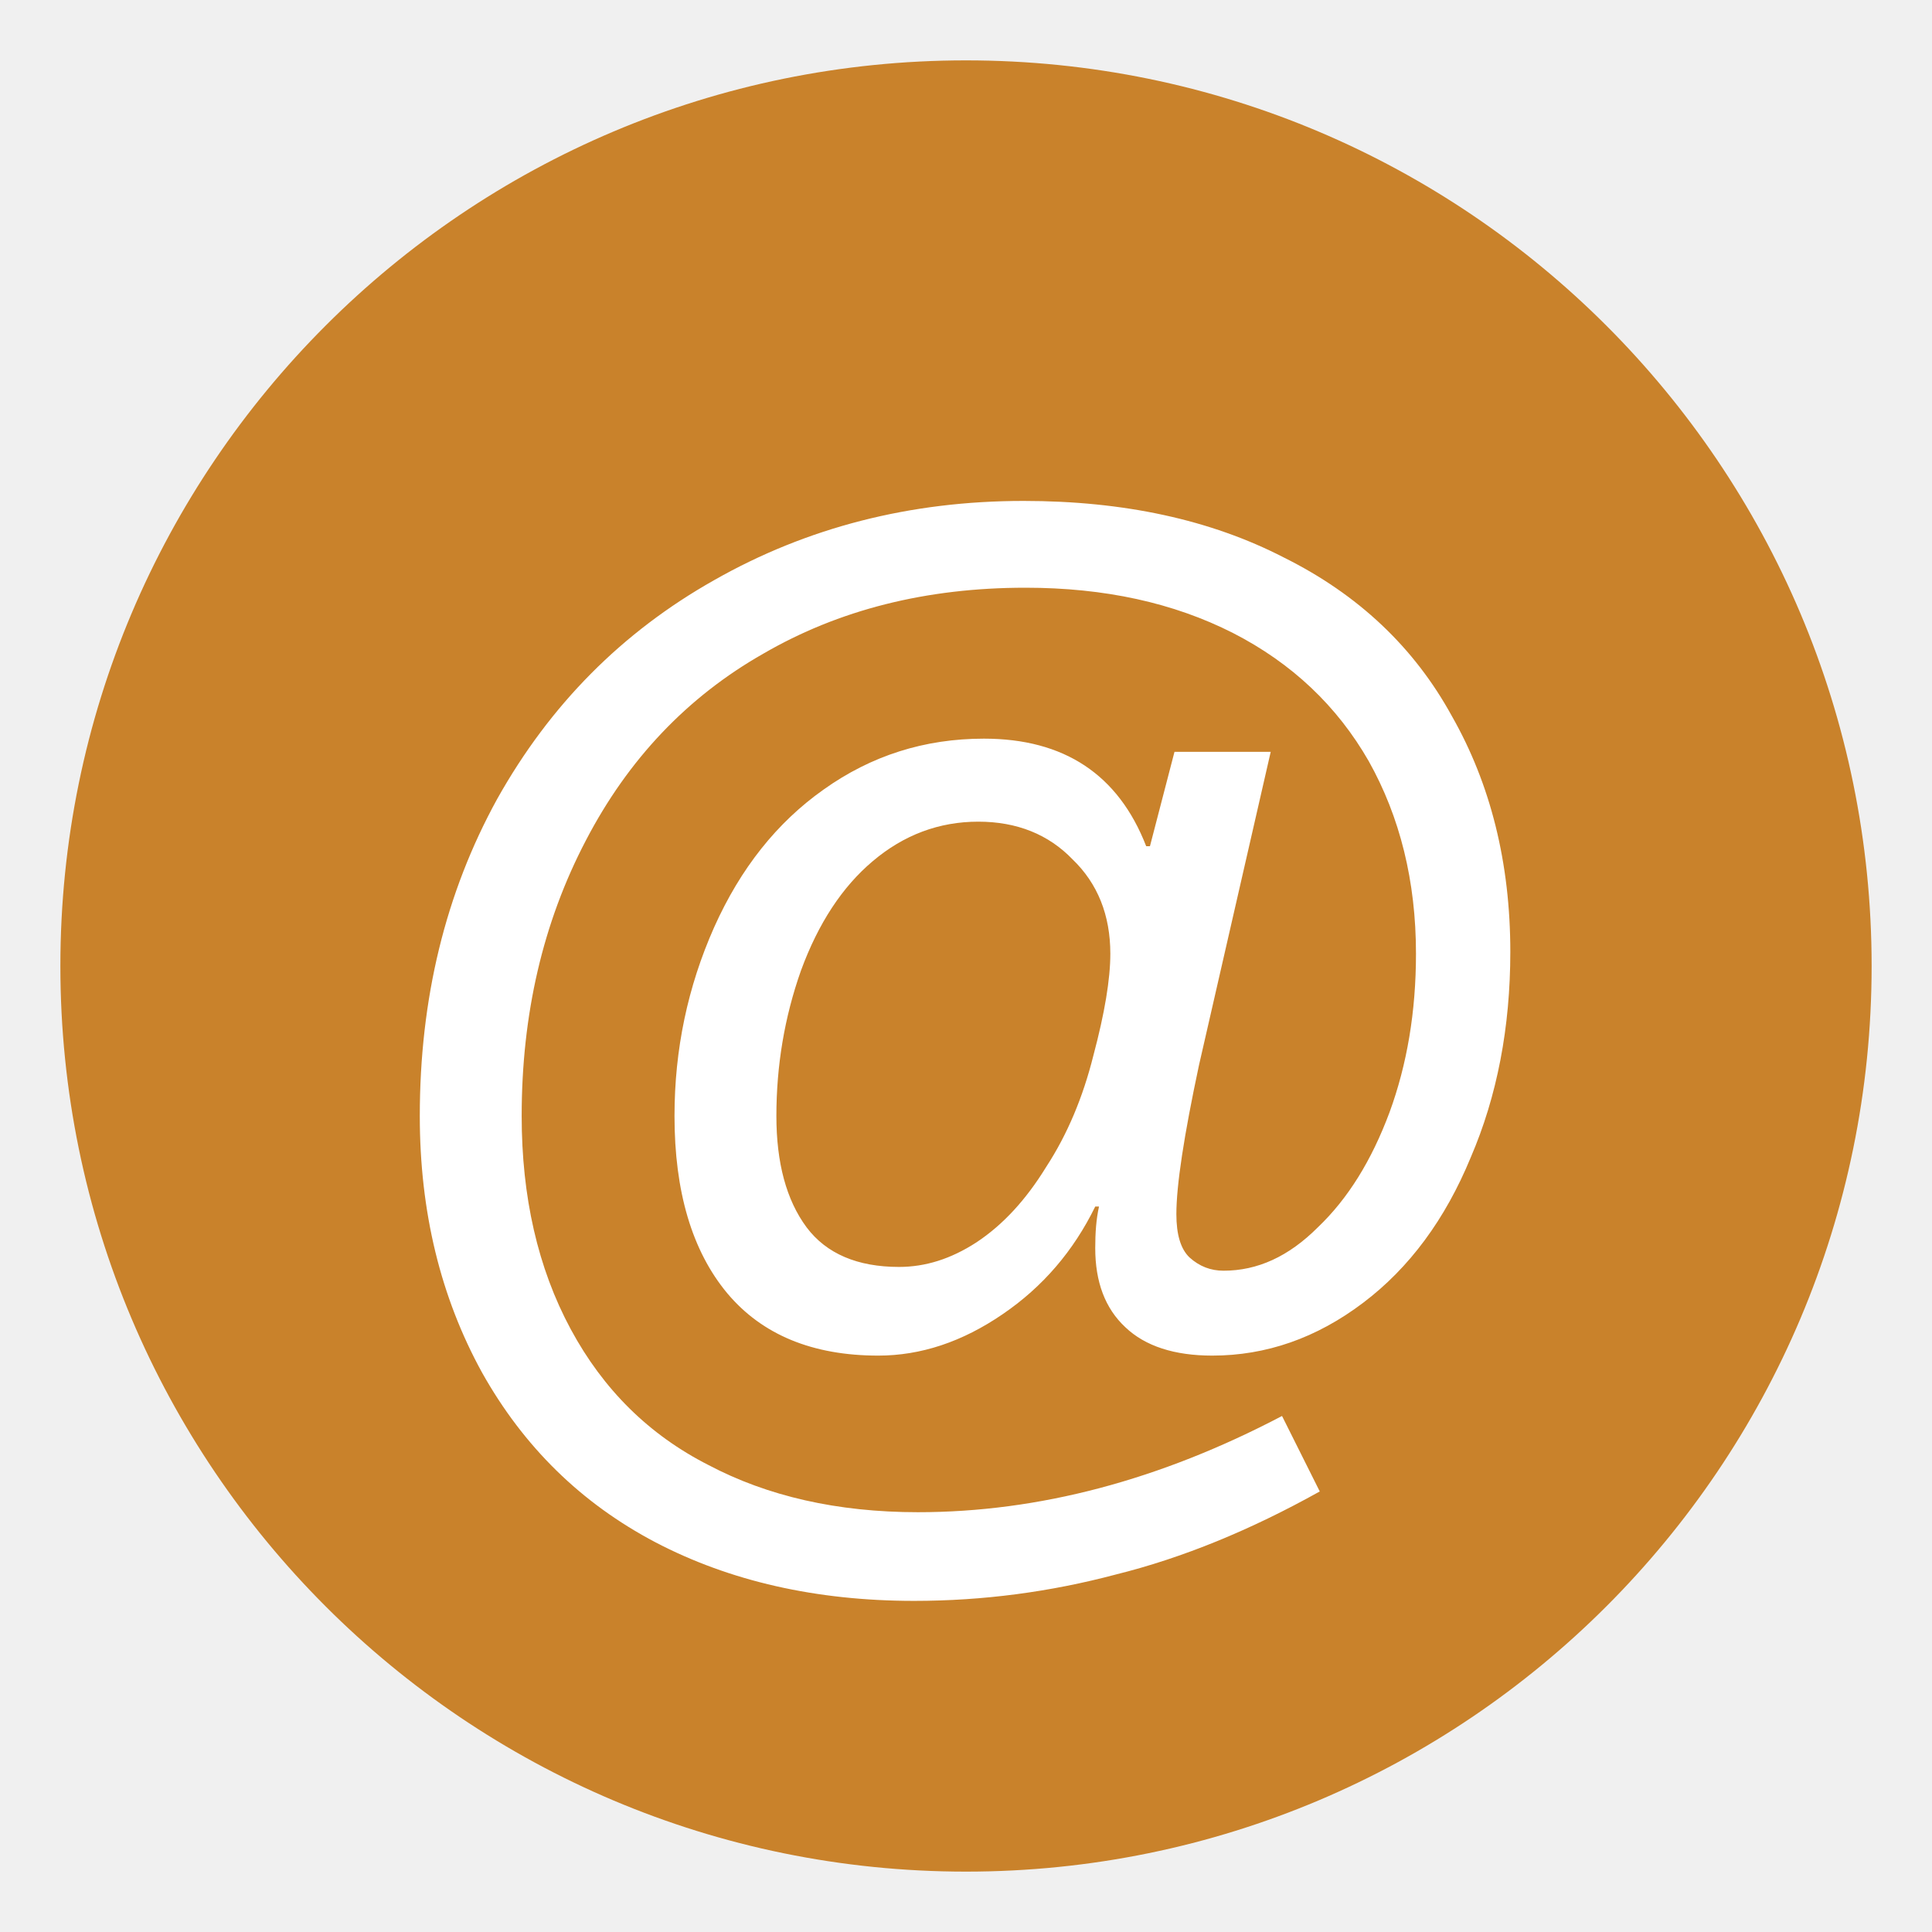
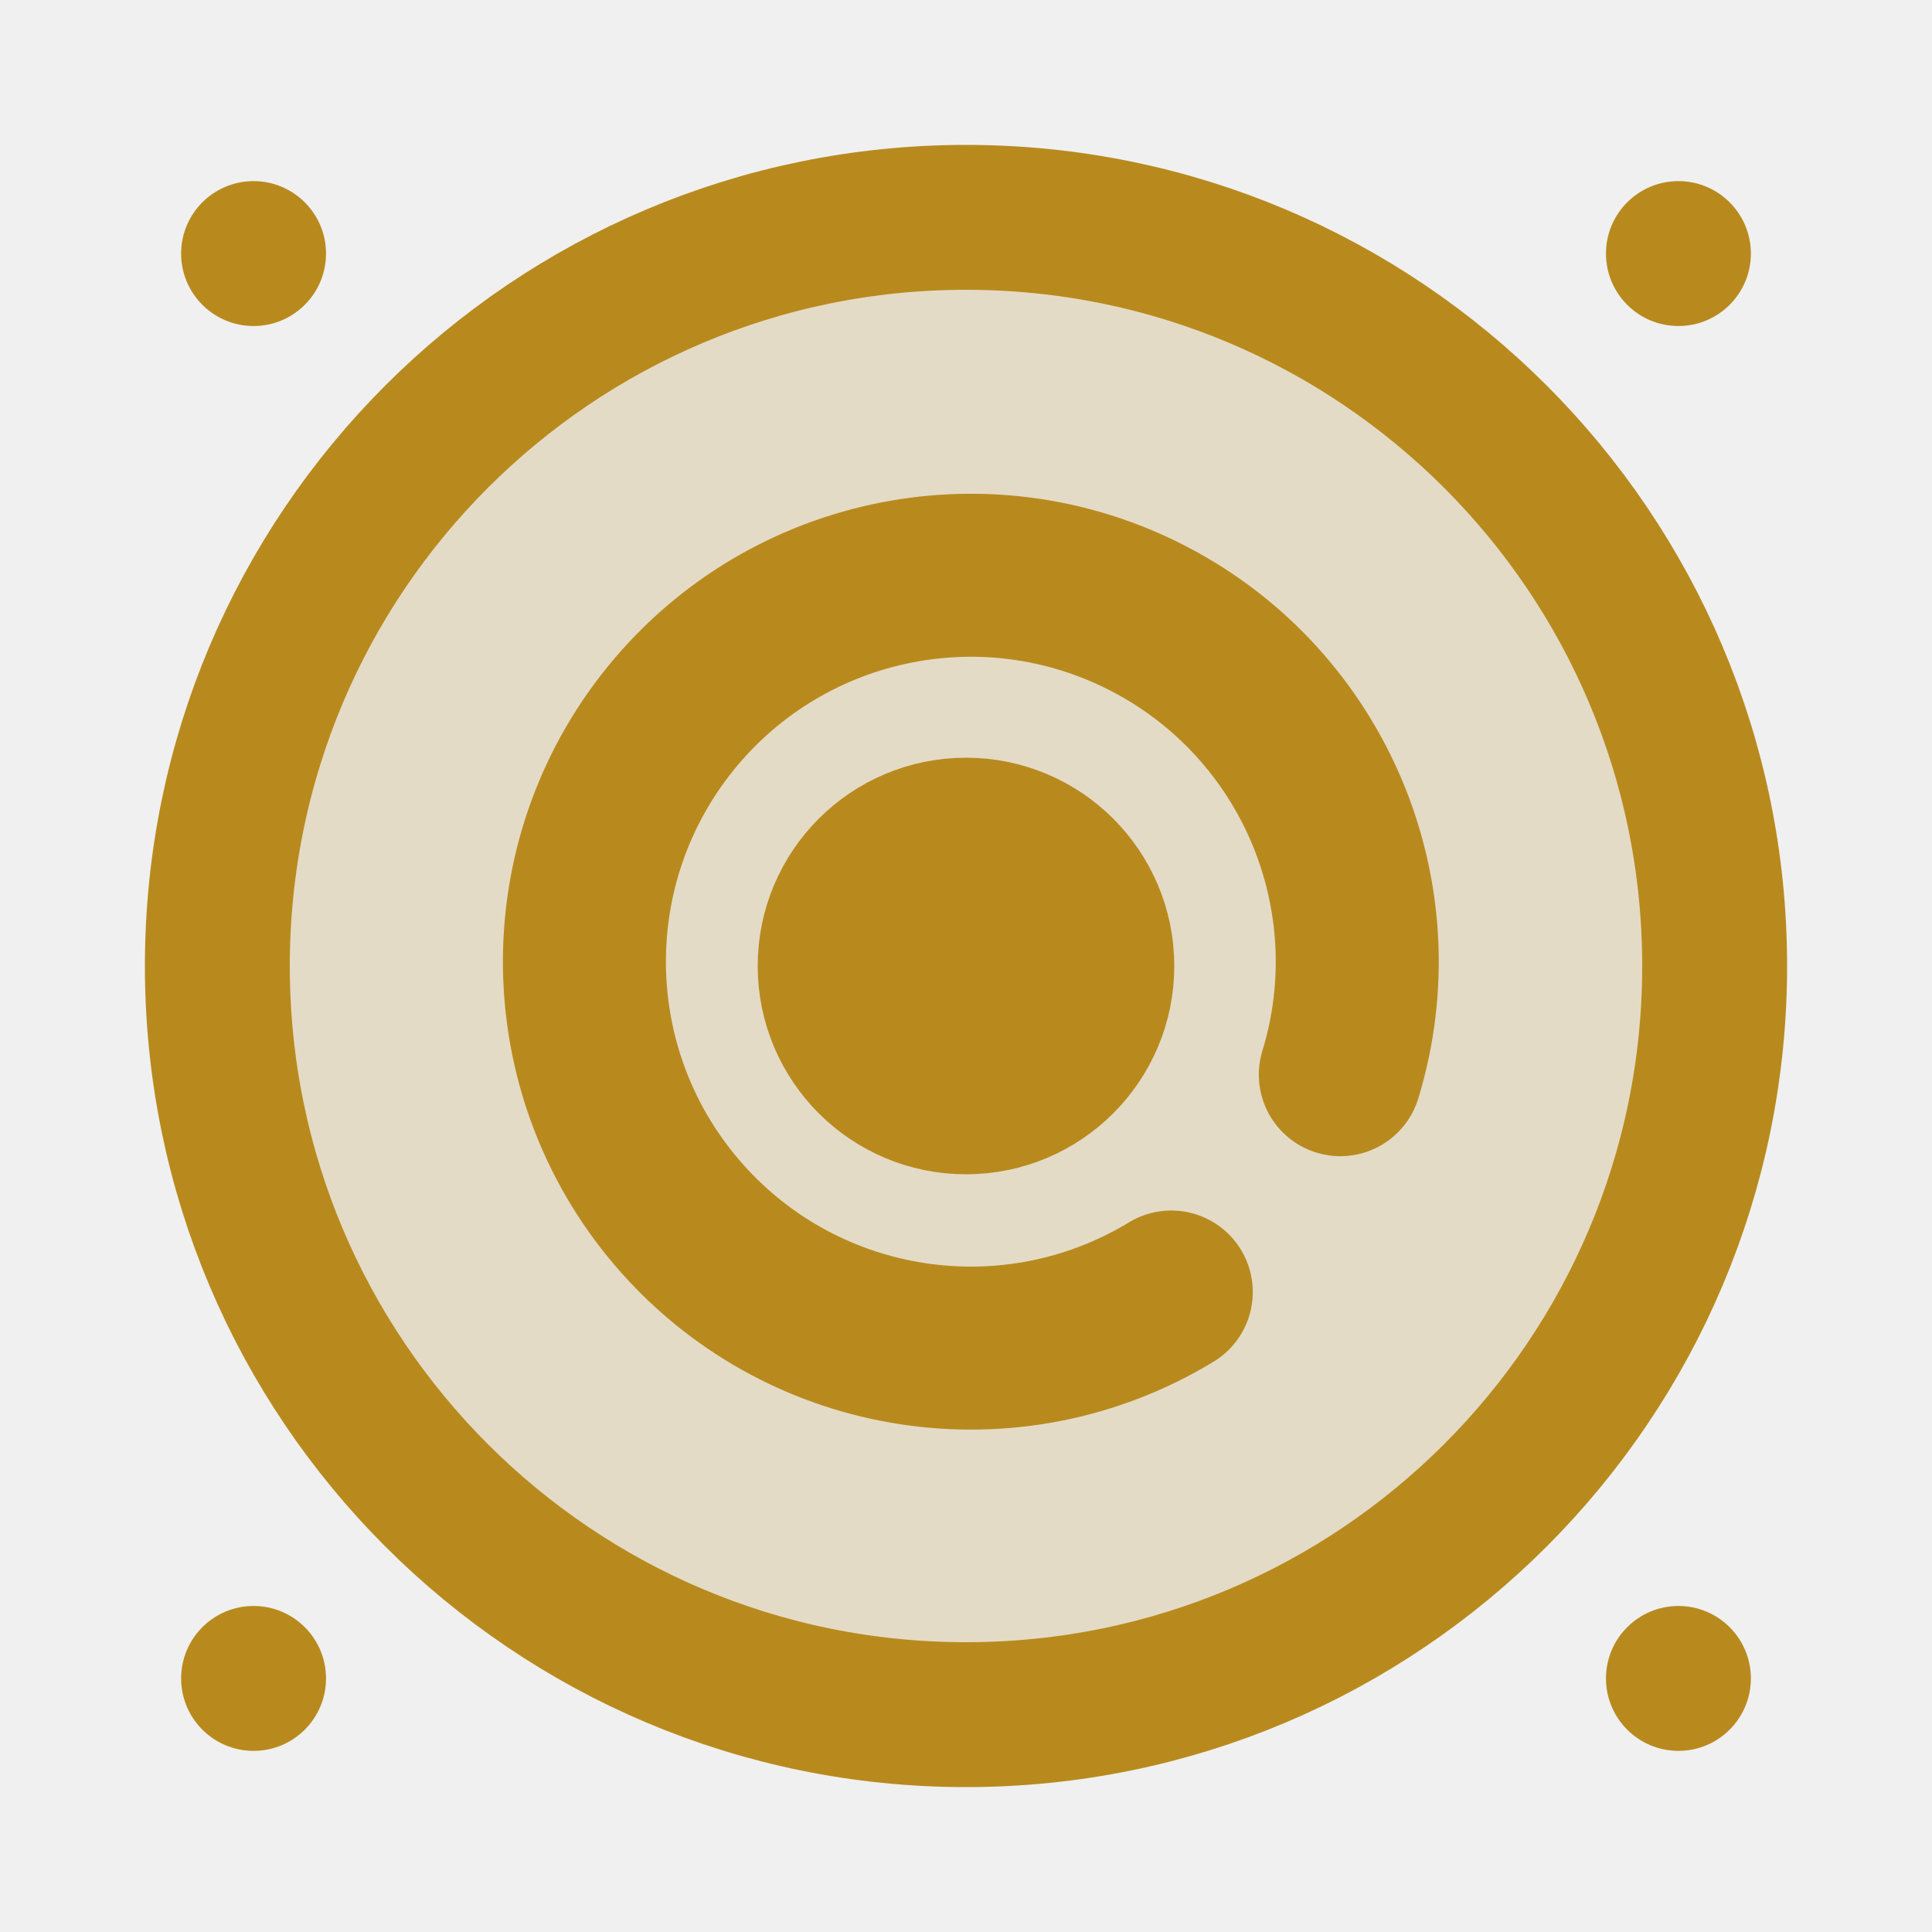
<svg xmlns="http://www.w3.org/2000/svg" width="16" height="16" viewBox="0 0 16 16">
-   <circle cx="8" cy="8" r="7.5" fill="#C9822B" />
-   <text x="8" y="11.6" font-family="Arial, Helvetica, sans-serif" font-size="10.5" font-weight="700" text-anchor="middle" fill="#FFFFFF">@</text>
+   <g fill="#B88A1E">
+     <circle cx="2.1" cy="2.1" r=".6" />
+     <circle cx="13.9" cy="2.1" r=".6" />
+     <circle cx="2.1" cy="13.9" r=".6" />
+     <circle cx="13.9" cy="13.9" r=".6" />
+   </g>
+   <circle cx="8" cy="8" r="6.2" fill="#B88A1E" fill-opacity=".2" stroke="#B88A1E" stroke-width="1.2" />
+   <g fill="none" stroke="#B88A1E" stroke-width="1.35" stroke-linecap="round" stroke-linejoin="round">
+     <circle cx="8" cy="8" r="1.05" fill="#B88A1E" />
+     <path d="M11.1 8.9A3.2 3.2 0 1 0 9.7 10.7" />
+   </g>
</svg>
